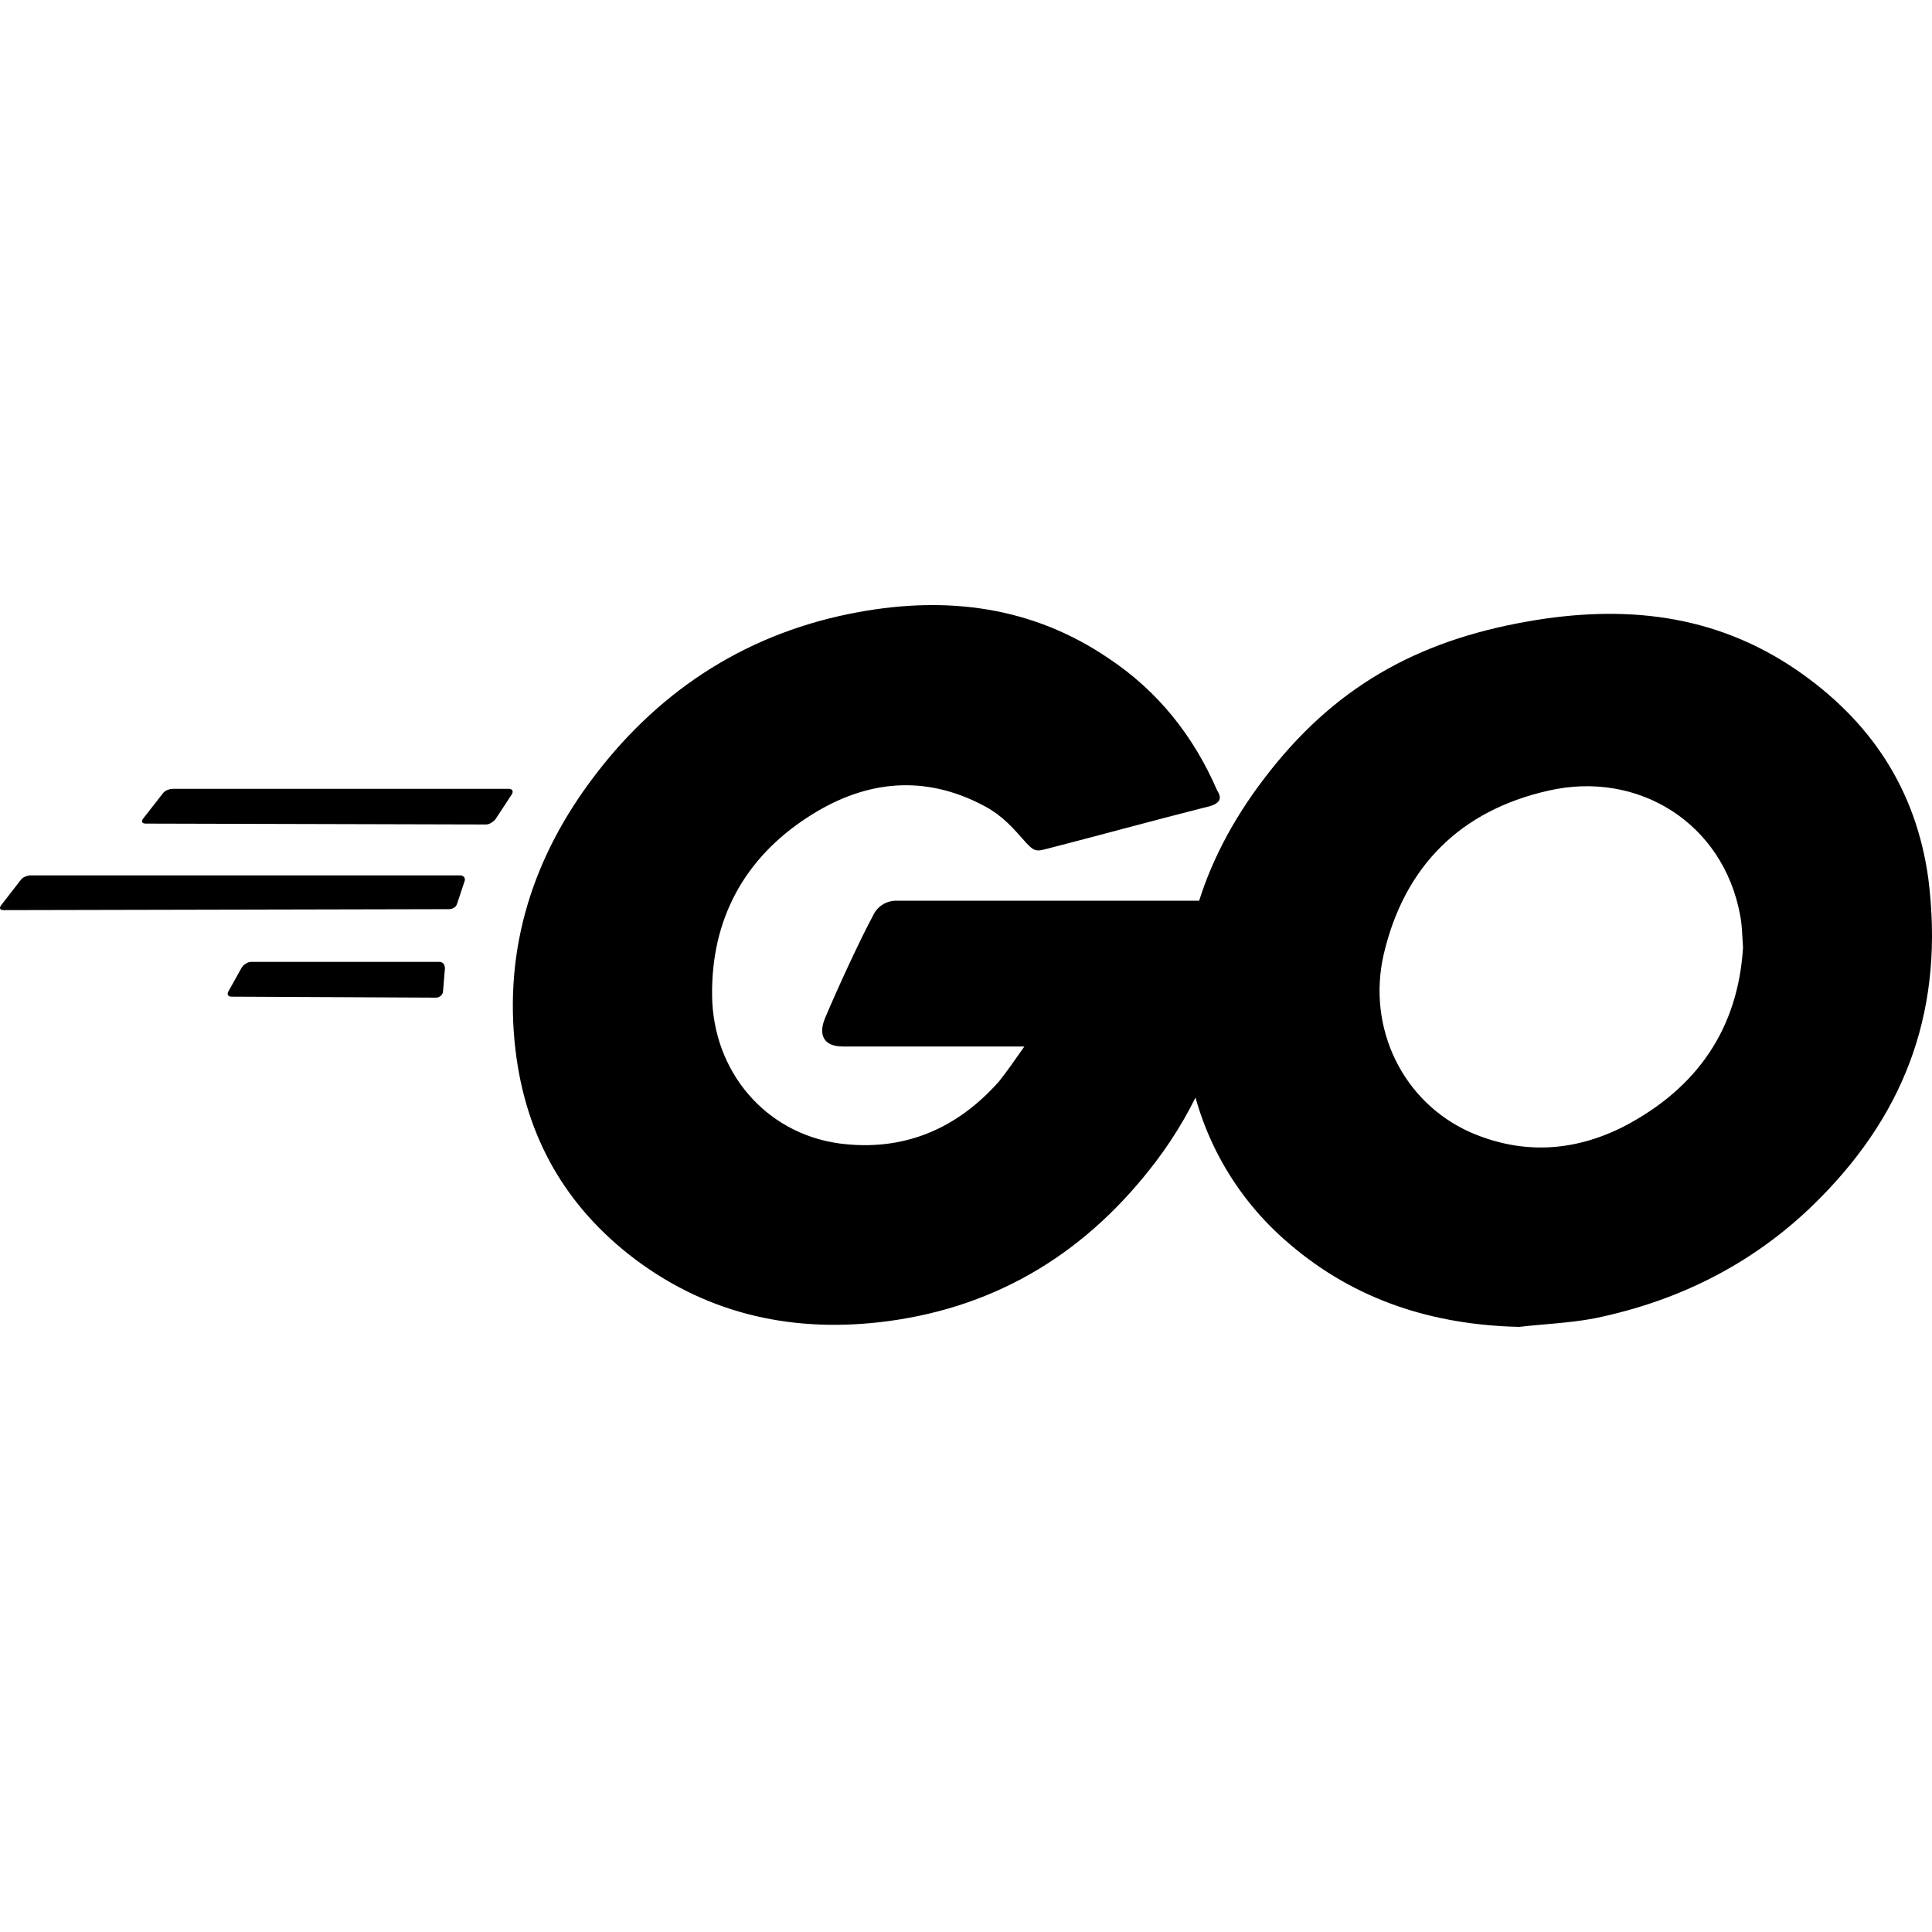
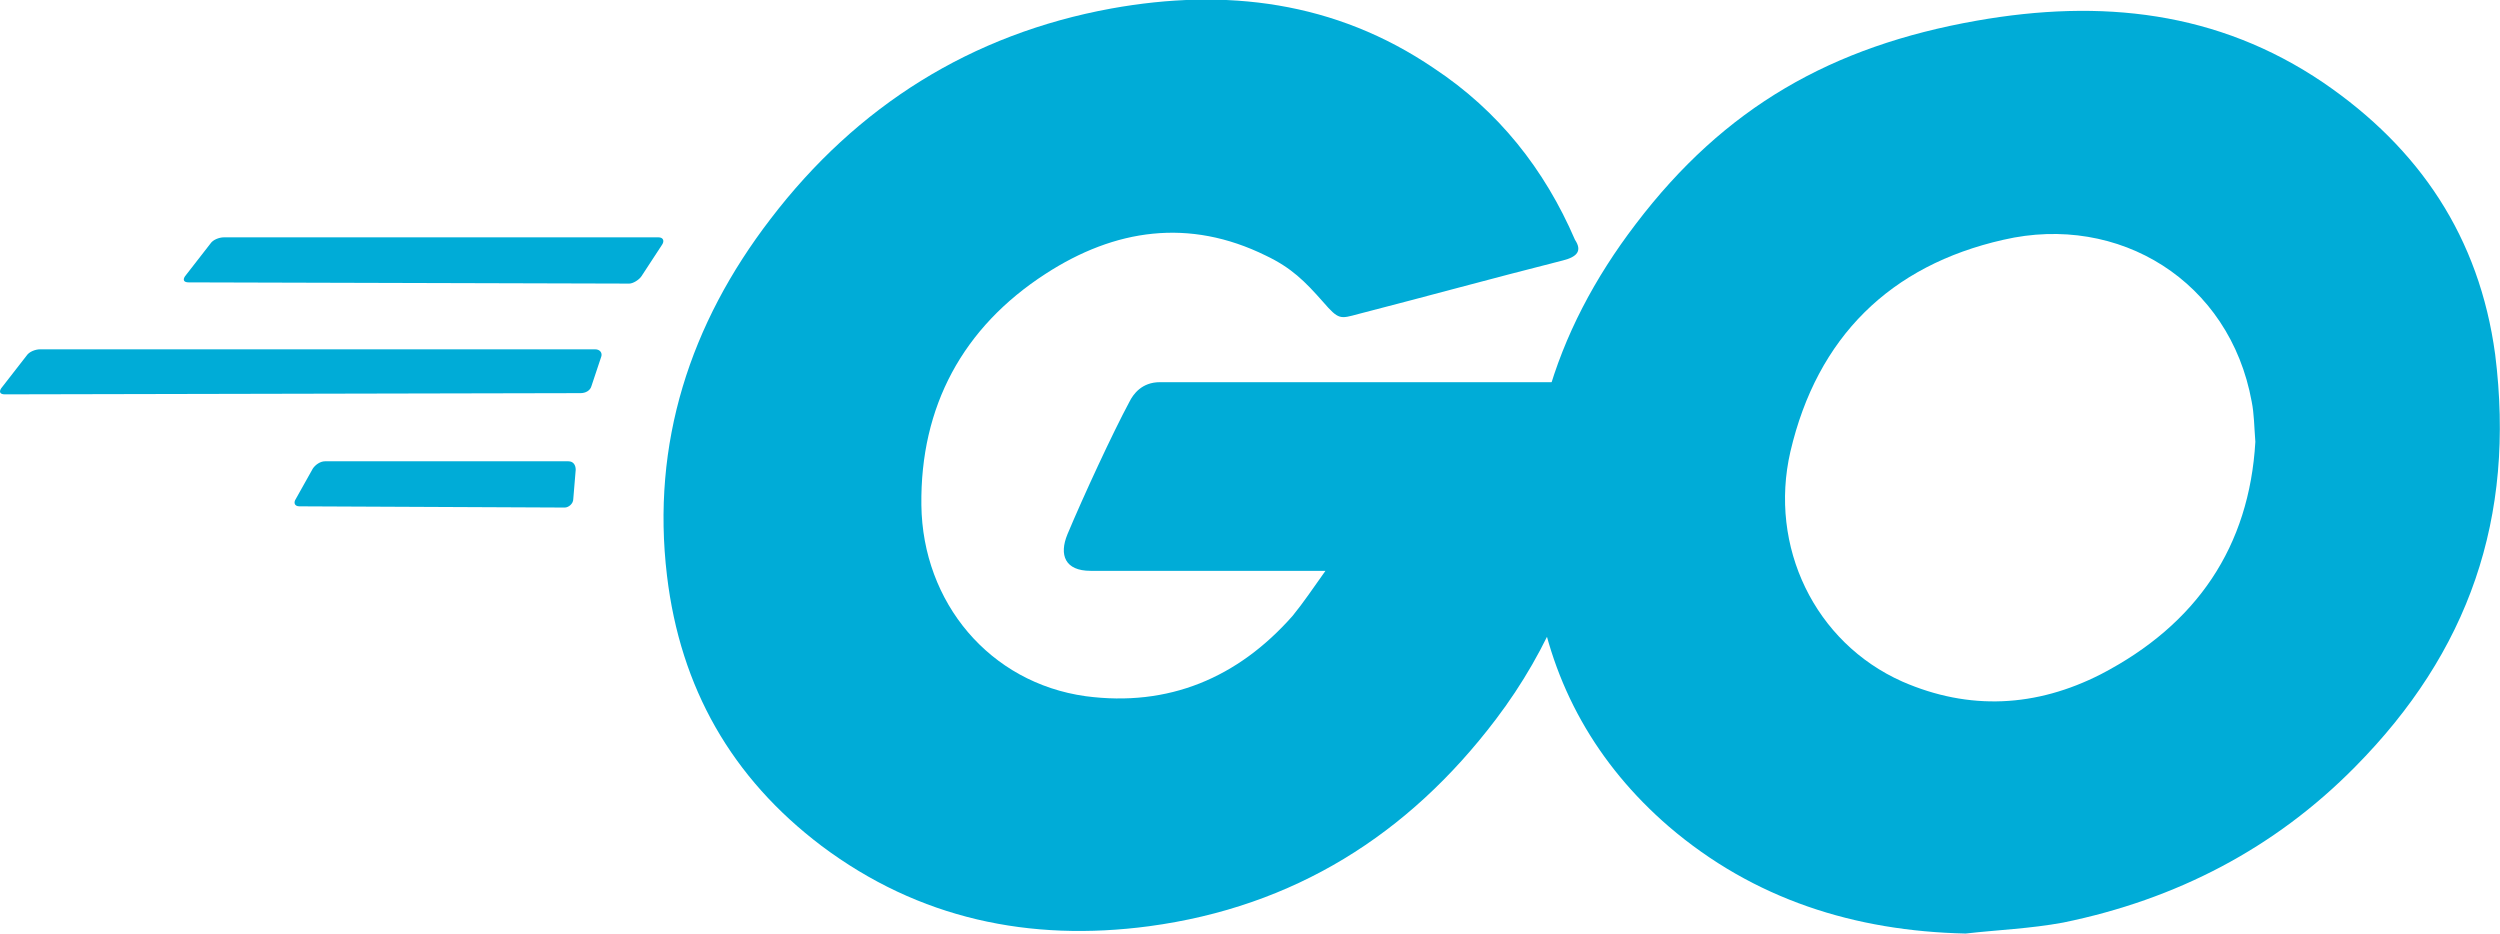
- <svg xmlns="http://www.w3.org/2000/svg" role="img" viewBox="0 0 24 24">
-   <path d="M1.811 10.231c-.047 0-.058-.023-.035-.059l.246-.315c.023-.035.081-.058.128-.058h4.172c.046 0 .058.035.035.07l-.199.303c-.023.036-.082.07-.117.07zM.047 11.306c-.047 0-.059-.023-.035-.058l.245-.316c.023-.035.082-.058.129-.058h5.328c.047 0 .07.035.058.07l-.093.28c-.012.047-.058.07-.105.07zm2.828 1.075c-.047 0-.059-.035-.035-.07l.163-.292c.023-.035.07-.07.117-.07h2.337c.047 0 .07.035.07.082l-.023.28c0 .047-.047.082-.082.082zm12.129-2.36c-.736.187-1.239.327-1.963.514-.176.046-.187.058-.34-.117-.174-.199-.303-.327-.548-.444-.737-.362-1.45-.257-2.115.175-.795.514-1.204 1.274-1.192 2.22.011.935.654 1.706 1.577 1.835.795.105 1.46-.175 1.987-.77.105-.13.198-.27.315-.434H10.47c-.245 0-.304-.152-.222-.35.152-.362.432-.97.596-1.274a.315.315 0 01.292-.187h4.253c-.023.316-.023.631-.07.947a4.983 4.983 0 01-.958 2.29c-.841 1.11-1.94 1.8-3.33 1.986-1.145.152-2.209-.07-3.143-.77-.865-.655-1.356-1.52-1.484-2.595-.152-1.274.222-2.419.993-3.424.83-1.086 1.928-1.776 3.272-2.02 1.098-.2 2.15-.07 3.096.571.62.41 1.063.97 1.356 1.648.07.105.023.164-.117.2m3.868 6.461c-1.064-.024-2.034-.328-2.852-1.029a3.665 3.665 0 01-1.262-2.255c-.21-1.32.152-2.489.947-3.529.853-1.122 1.881-1.706 3.272-1.95 1.192-.21 2.314-.095 3.33.595.923.63 1.496 1.484 1.648 2.605.198 1.578-.257 2.863-1.344 3.962-.771.783-1.718 1.273-2.805 1.495-.315.06-.63.07-.934.106zm2.78-4.72c-.011-.153-.011-.27-.034-.387-.21-1.157-1.274-1.81-2.384-1.554-1.087.245-1.788.935-2.045 2.033-.21.912.234 1.835 1.075 2.21.643.28 1.285.244 1.905-.07.923-.48 1.425-1.228 1.484-2.233z" />
+ <svg xmlns="http://www.w3.org/2000/svg" version="1.1" id="Layer_1" x="0px" y="0px" viewBox="0 0 205.4 76.7" style="enable-background:new 0 0 205.4 76.7;" xml:space="preserve">
+   <style type="text/css">
+ 	.st0{fill:#00ACD7;}
+ </style>
+   <g>
+     <g>
+       <g>
+         <g>
+           <path class="st0" d="M15.5,23.2c-0.4,0-0.5-0.2-0.3-0.5l2.1-2.7c0.2-0.3,0.7-0.5,1.1-0.5h35.7c0.4,0,0.5,0.3,0.3,0.6l-1.7,2.6      c-0.2,0.3-0.7,0.6-1,0.6L15.5,23.2z" />
+         </g>
+       </g>
+     </g>
+     <g>
+       <g>
+         <g>
+           <path class="st0" d="M0.4,32.4c-0.4,0-0.5-0.2-0.3-0.5l2.1-2.7c0.2-0.3,0.7-0.5,1.1-0.5h45.6c0.4,0,0.6,0.3,0.5,0.6l-0.8,2.4      c-0.1,0.4-0.5,0.6-0.9,0.6L0.4,32.4z" />
+         </g>
+       </g>
+     </g>
+     <g>
+       <g>
+         <g>
+           <path class="st0" d="M24.6,41.6c-0.4,0-0.5-0.3-0.3-0.6l1.4-2.5c0.2-0.3,0.6-0.6,1-0.6h20c0.4,0,0.6,0.3,0.6,0.7L47.1,41      c0,0.4-0.4,0.7-0.7,0.7L24.6,41.6z" />
+         </g>
+       </g>
+     </g>
+     <g>
+       <g id="CXHf1q_3_">
+         <g>
+           <g>
+             <path class="st0" d="M128.4,21.4c-6.3,1.6-10.6,2.8-16.8,4.4c-1.5,0.4-1.6,0.5-2.9-1c-1.5-1.7-2.6-2.8-4.7-3.8       c-6.3-3.1-12.4-2.2-18.1,1.5c-6.8,4.4-10.3,10.9-10.2,19c0.1,8,5.6,14.6,13.5,15.7c6.8,0.9,12.5-1.5,17-6.6       c0.9-1.1,1.7-2.3,2.7-3.7c-3.6,0-8.1,0-19.3,0c-2.1,0-2.6-1.3-1.9-3c1.3-3.1,3.7-8.3,5.1-10.9c0.3-0.6,1-1.6,2.5-1.6       c5.1,0,23.9,0,36.4,0c-0.2,2.7-0.2,5.4-0.6,8.1c-1.1,7.2-3.8,13.8-8.2,19.6c-7.2,9.5-16.6,15.4-28.5,17       c-9.8,1.3-18.9-0.6-26.9-6.6c-7.4-5.6-11.6-13-12.7-22.2c-1.3-10.9,1.9-20.7,8.5-29.3c7.1-9.3,16.5-15.2,28-17.3       c9.4-1.7,18.4-0.6,26.5,4.9c5.3,3.5,9.1,8.3,11.6,14.1C130,20.6,129.6,21.1,128.4,21.4z" />
+           </g>
+           <g>
+             <path class="st0" d="M161.5,76.7c-9.1-0.2-17.4-2.8-24.4-8.8c-5.9-5.1-9.6-11.6-10.8-19.3c-1.8-11.3,1.3-21.3,8.1-30.2       c7.3-9.6,16.1-14.6,28-16.7c10.2-1.8,19.8-0.8,28.5,5.1c7.9,5.4,12.8,12.7,14.1,22.3c1.7,13.5-2.2,24.5-11.5,33.9       c-6.6,6.7-14.7,10.9-24,12.8C166.8,76.3,164.1,76.4,161.5,76.7z M185.3,36.3c-0.1-1.3-0.1-2.3-0.3-3.3       c-1.8-9.9-10.9-15.5-20.4-13.3c-9.3,2.1-15.3,8-17.5,17.4c-1.8,7.8,2,15.7,9.2,18.9c5.5,2.4,11,2.1,16.3-0.6       C180.5,51.3,184.8,44.9,185.3,36.3z" />
+           </g>
+         </g>
+       </g>
+     </g>
+   </g>
</svg>
